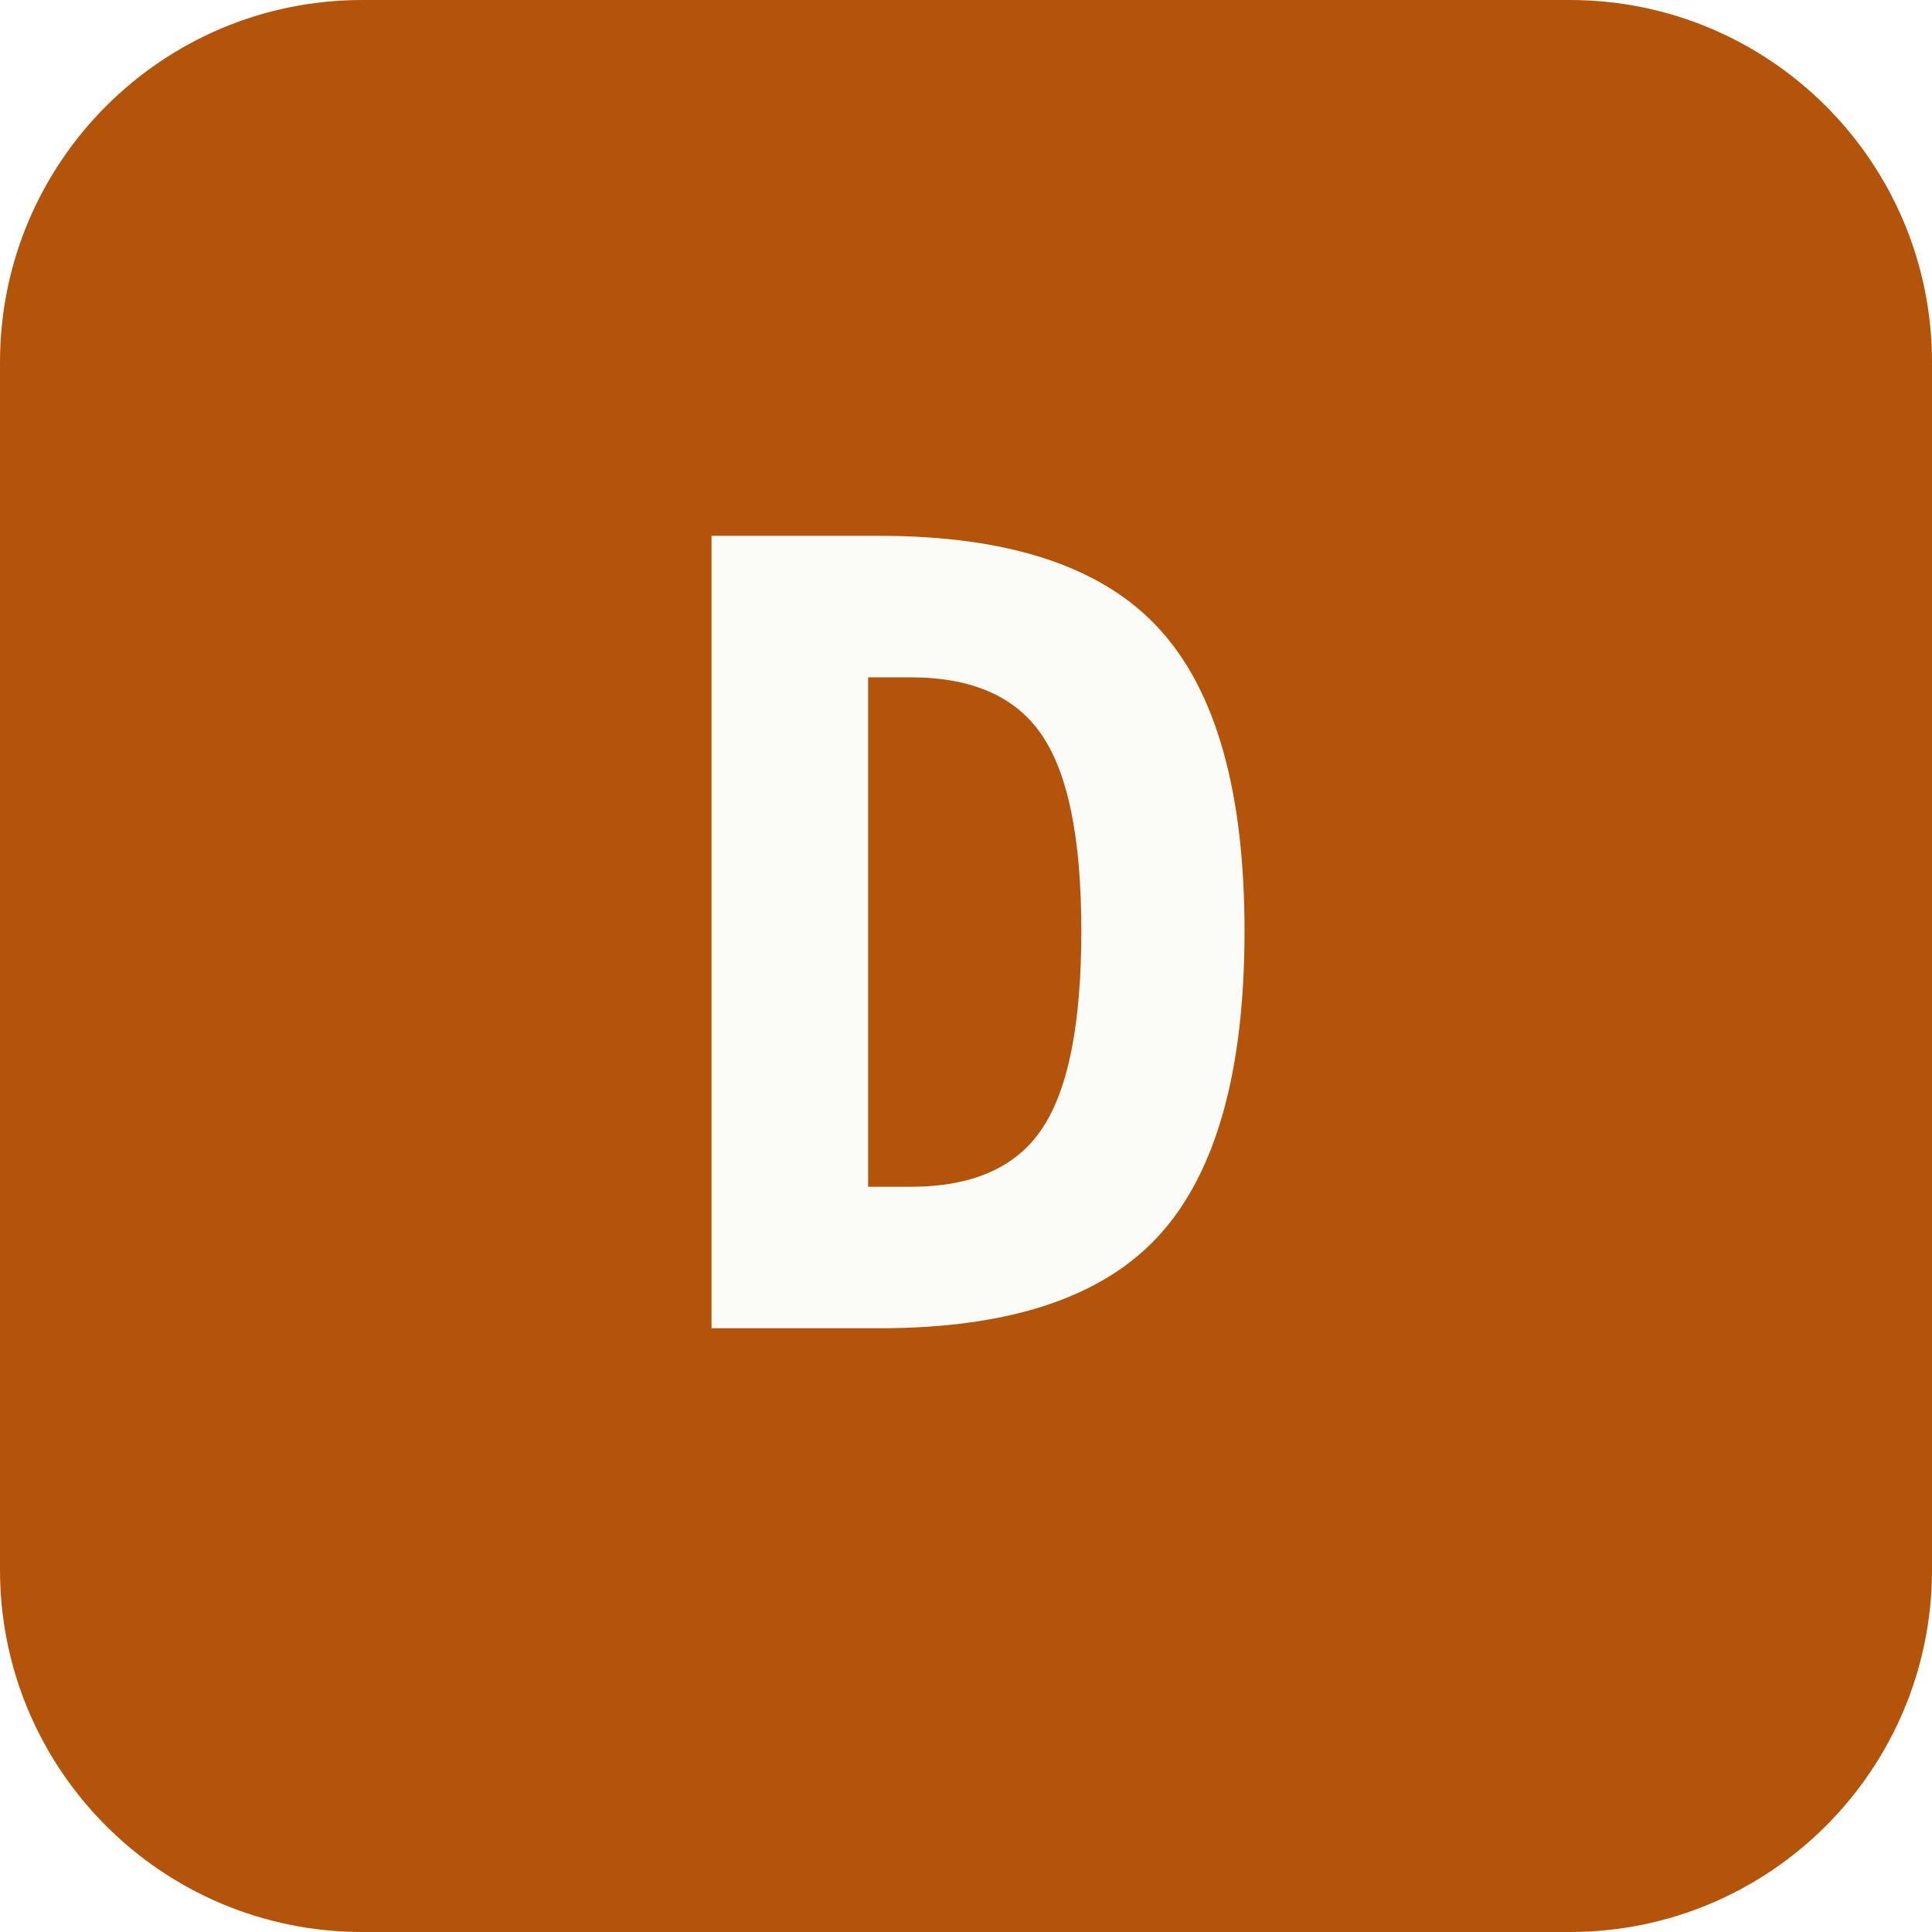
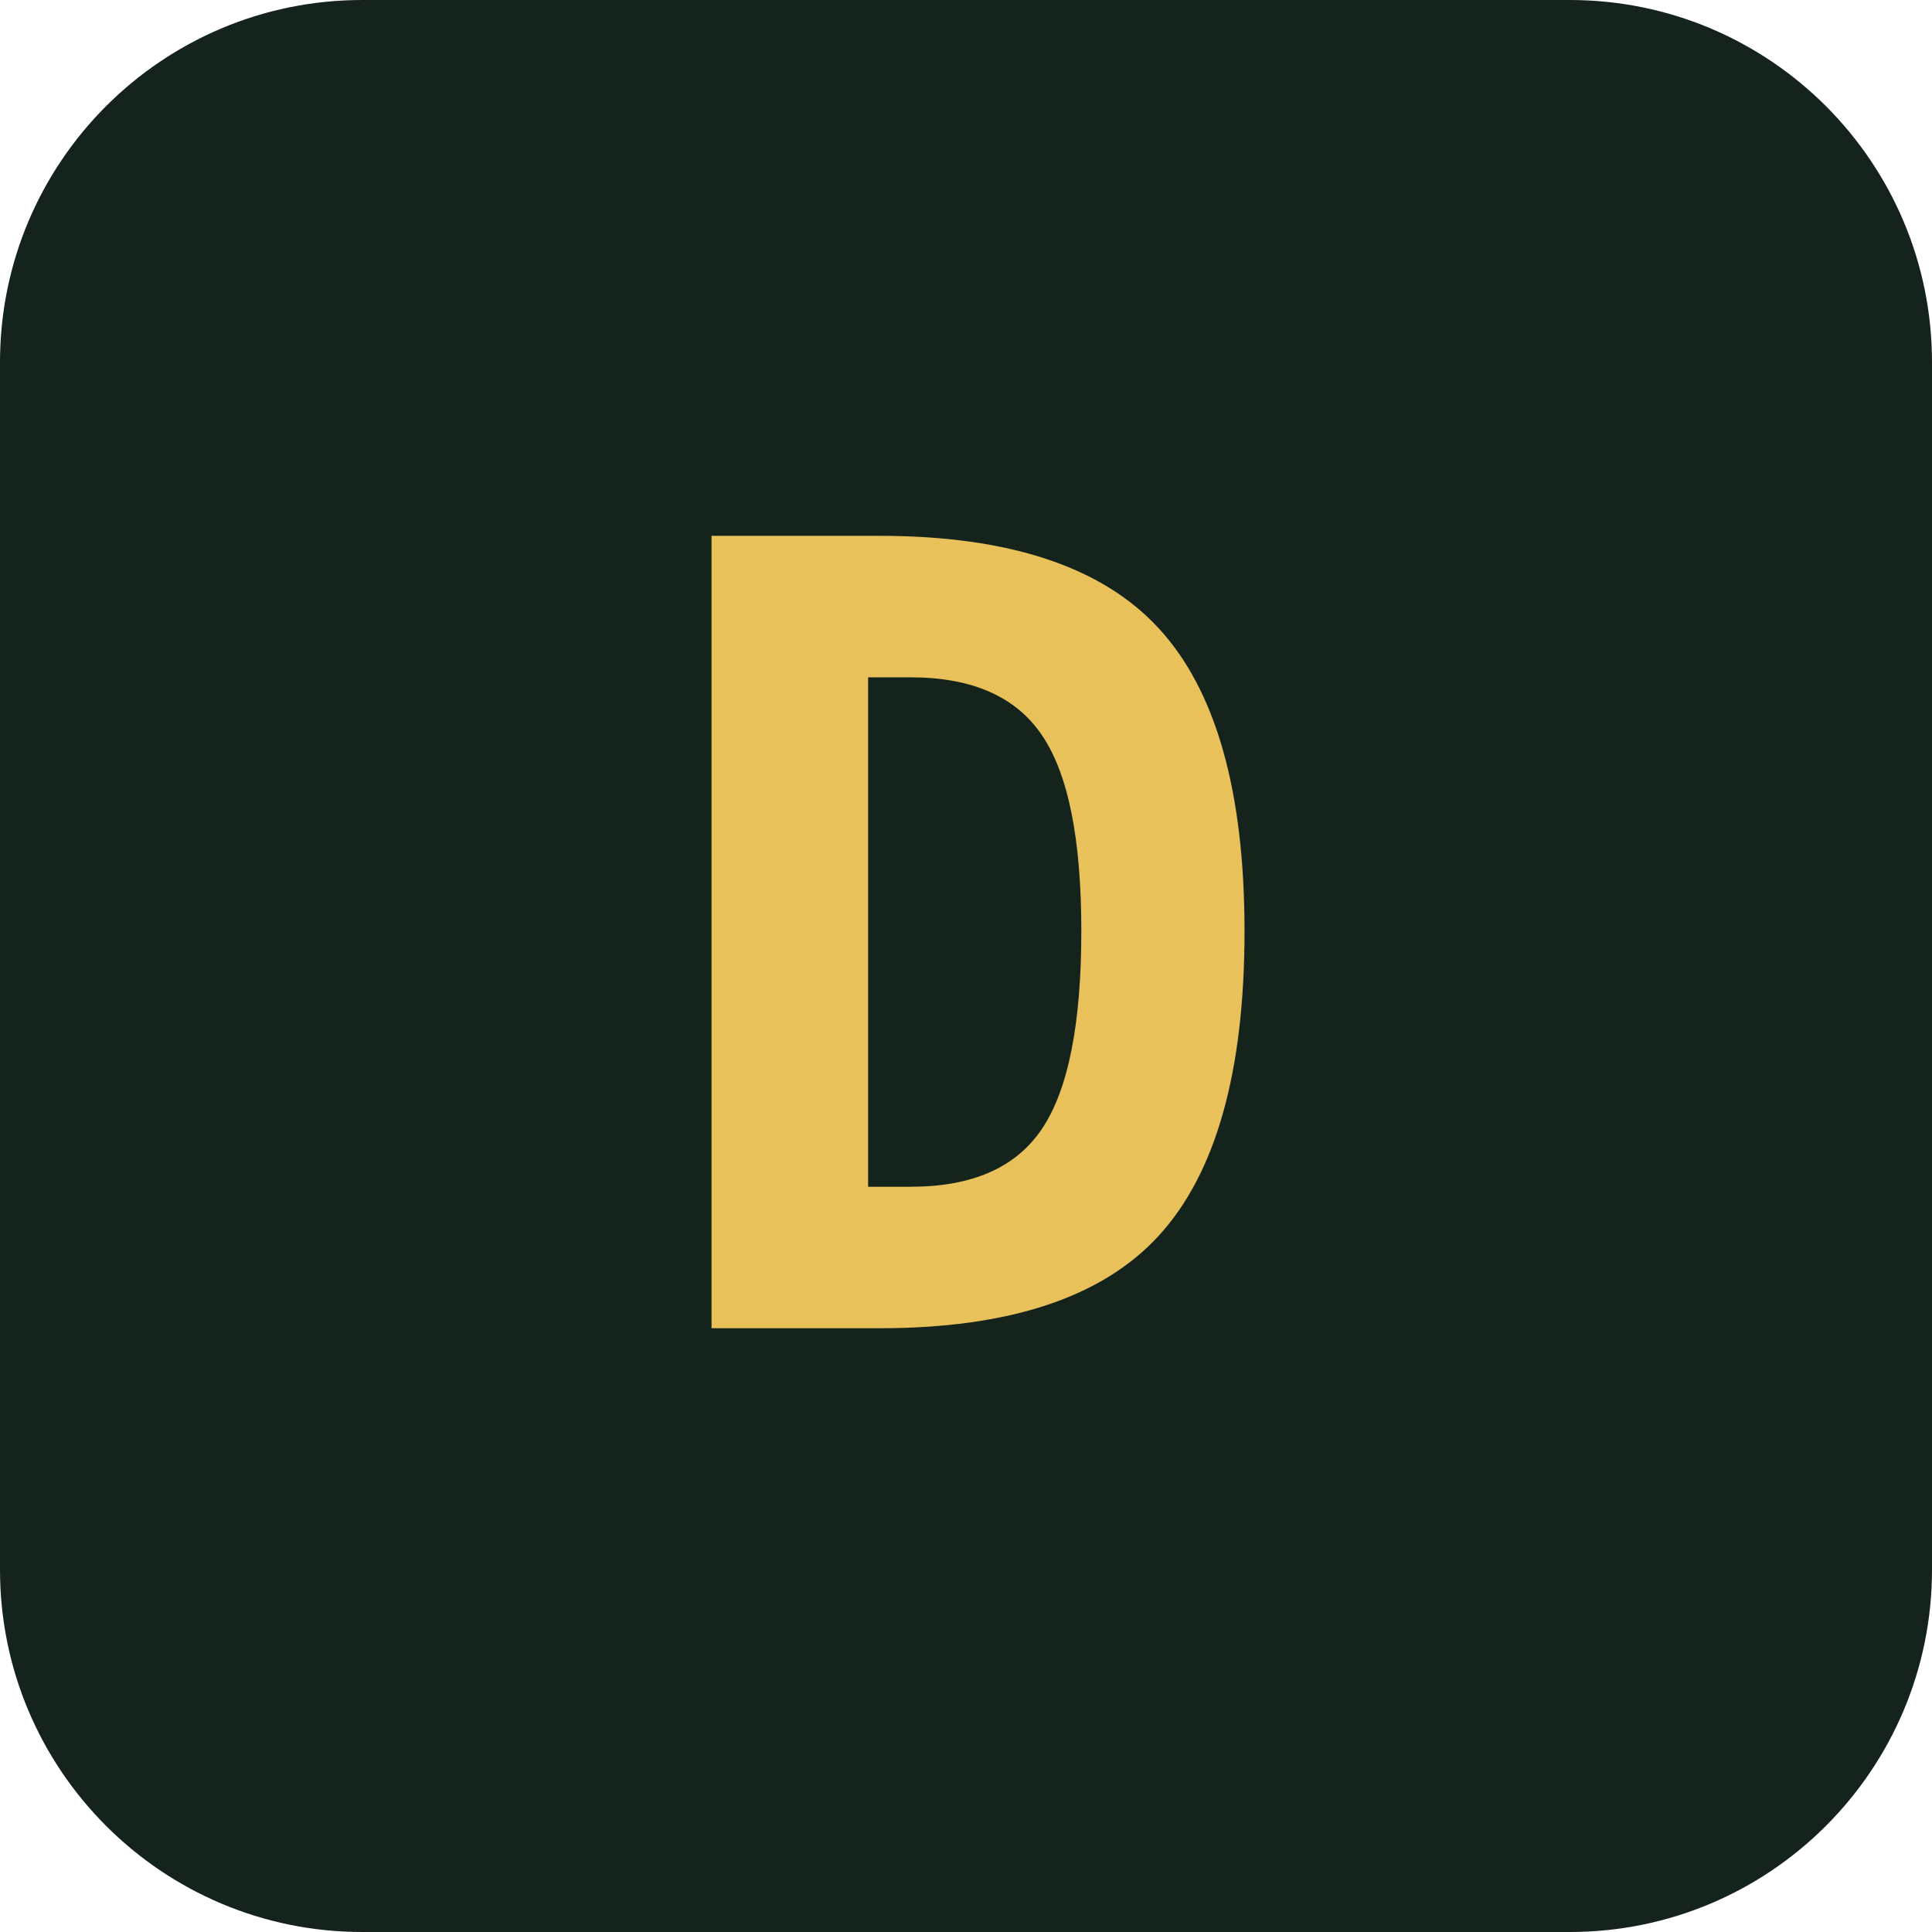
<svg xmlns="http://www.w3.org/2000/svg" viewBox="0 0 32 32">
-   <rect width="32" height="32" rx="6" fill="#B4530A" />
-   <text x="16" y="22" text-anchor="middle" font-family="'IBM Plex Mono', Menlo, monospace" font-size="18" font-weight="600" fill="#FBFBF8">D</text>
+   <rect width="32" height="32" rx="6" fill="#14231C" />
+   <text x="16" y="22" text-anchor="middle" font-family="'JetBrains Mono', Menlo, monospace" font-size="18" font-weight="600" fill="#E8C15A">D</text>
</svg>
